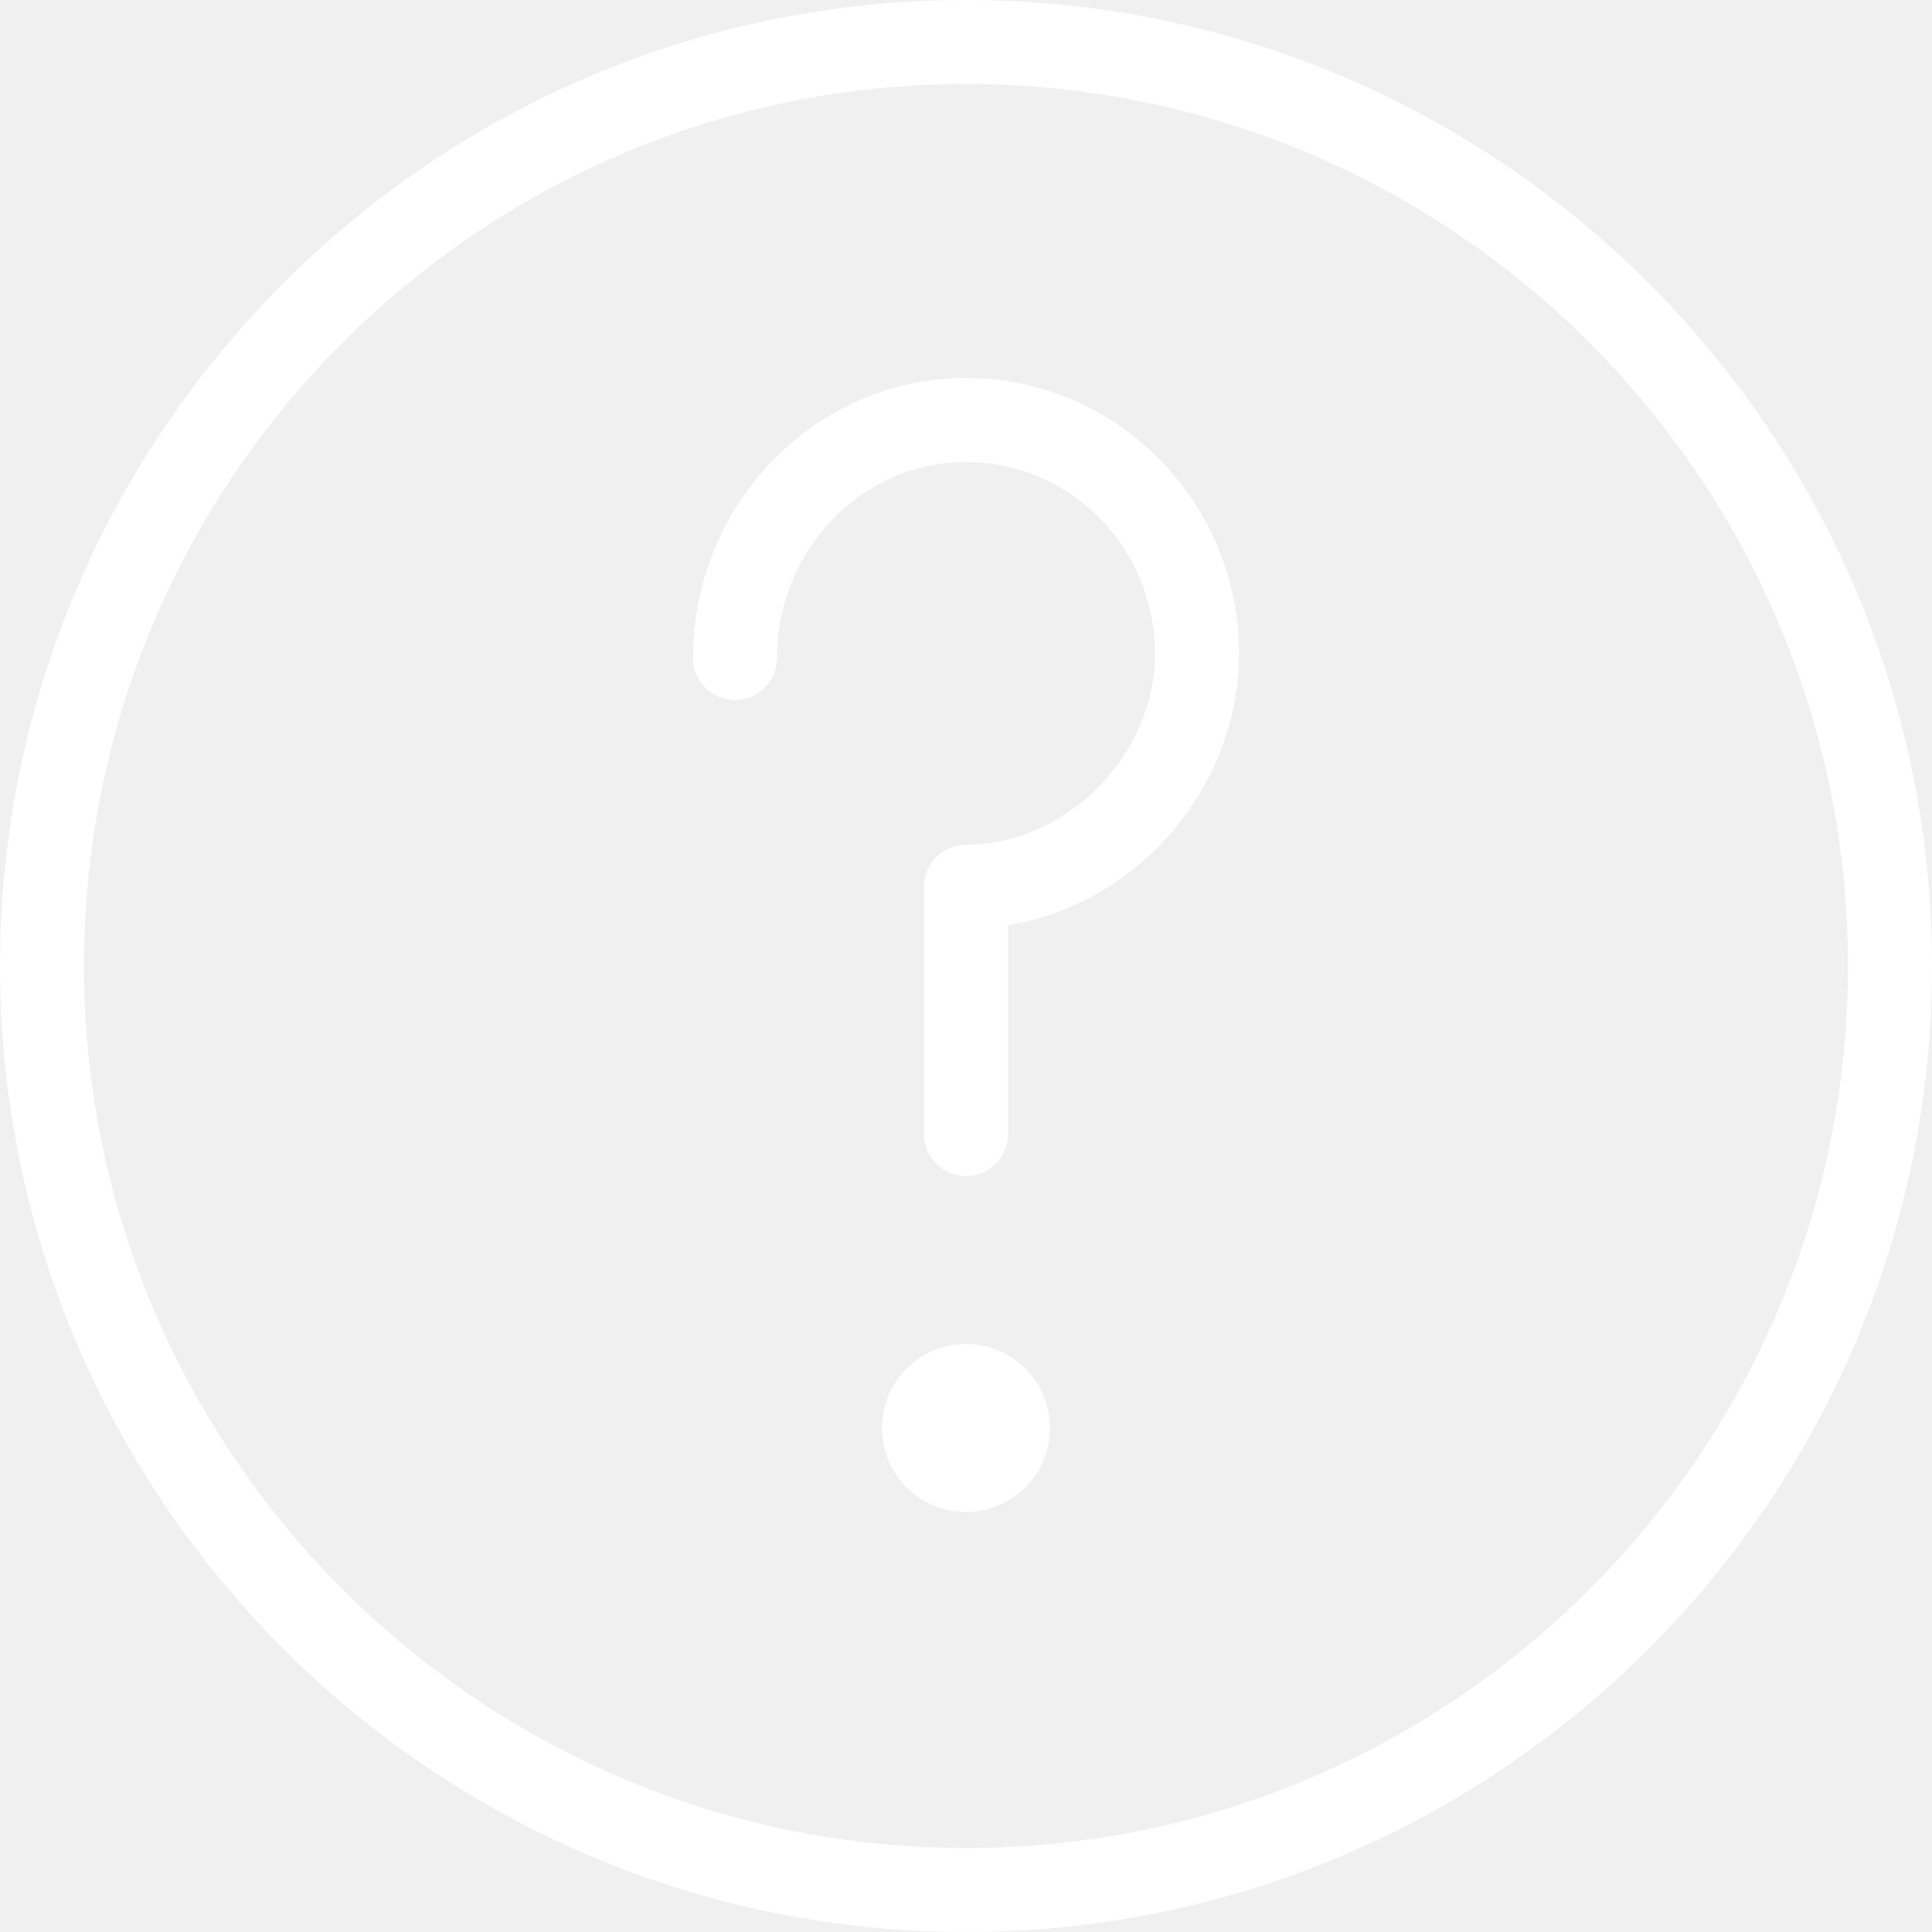
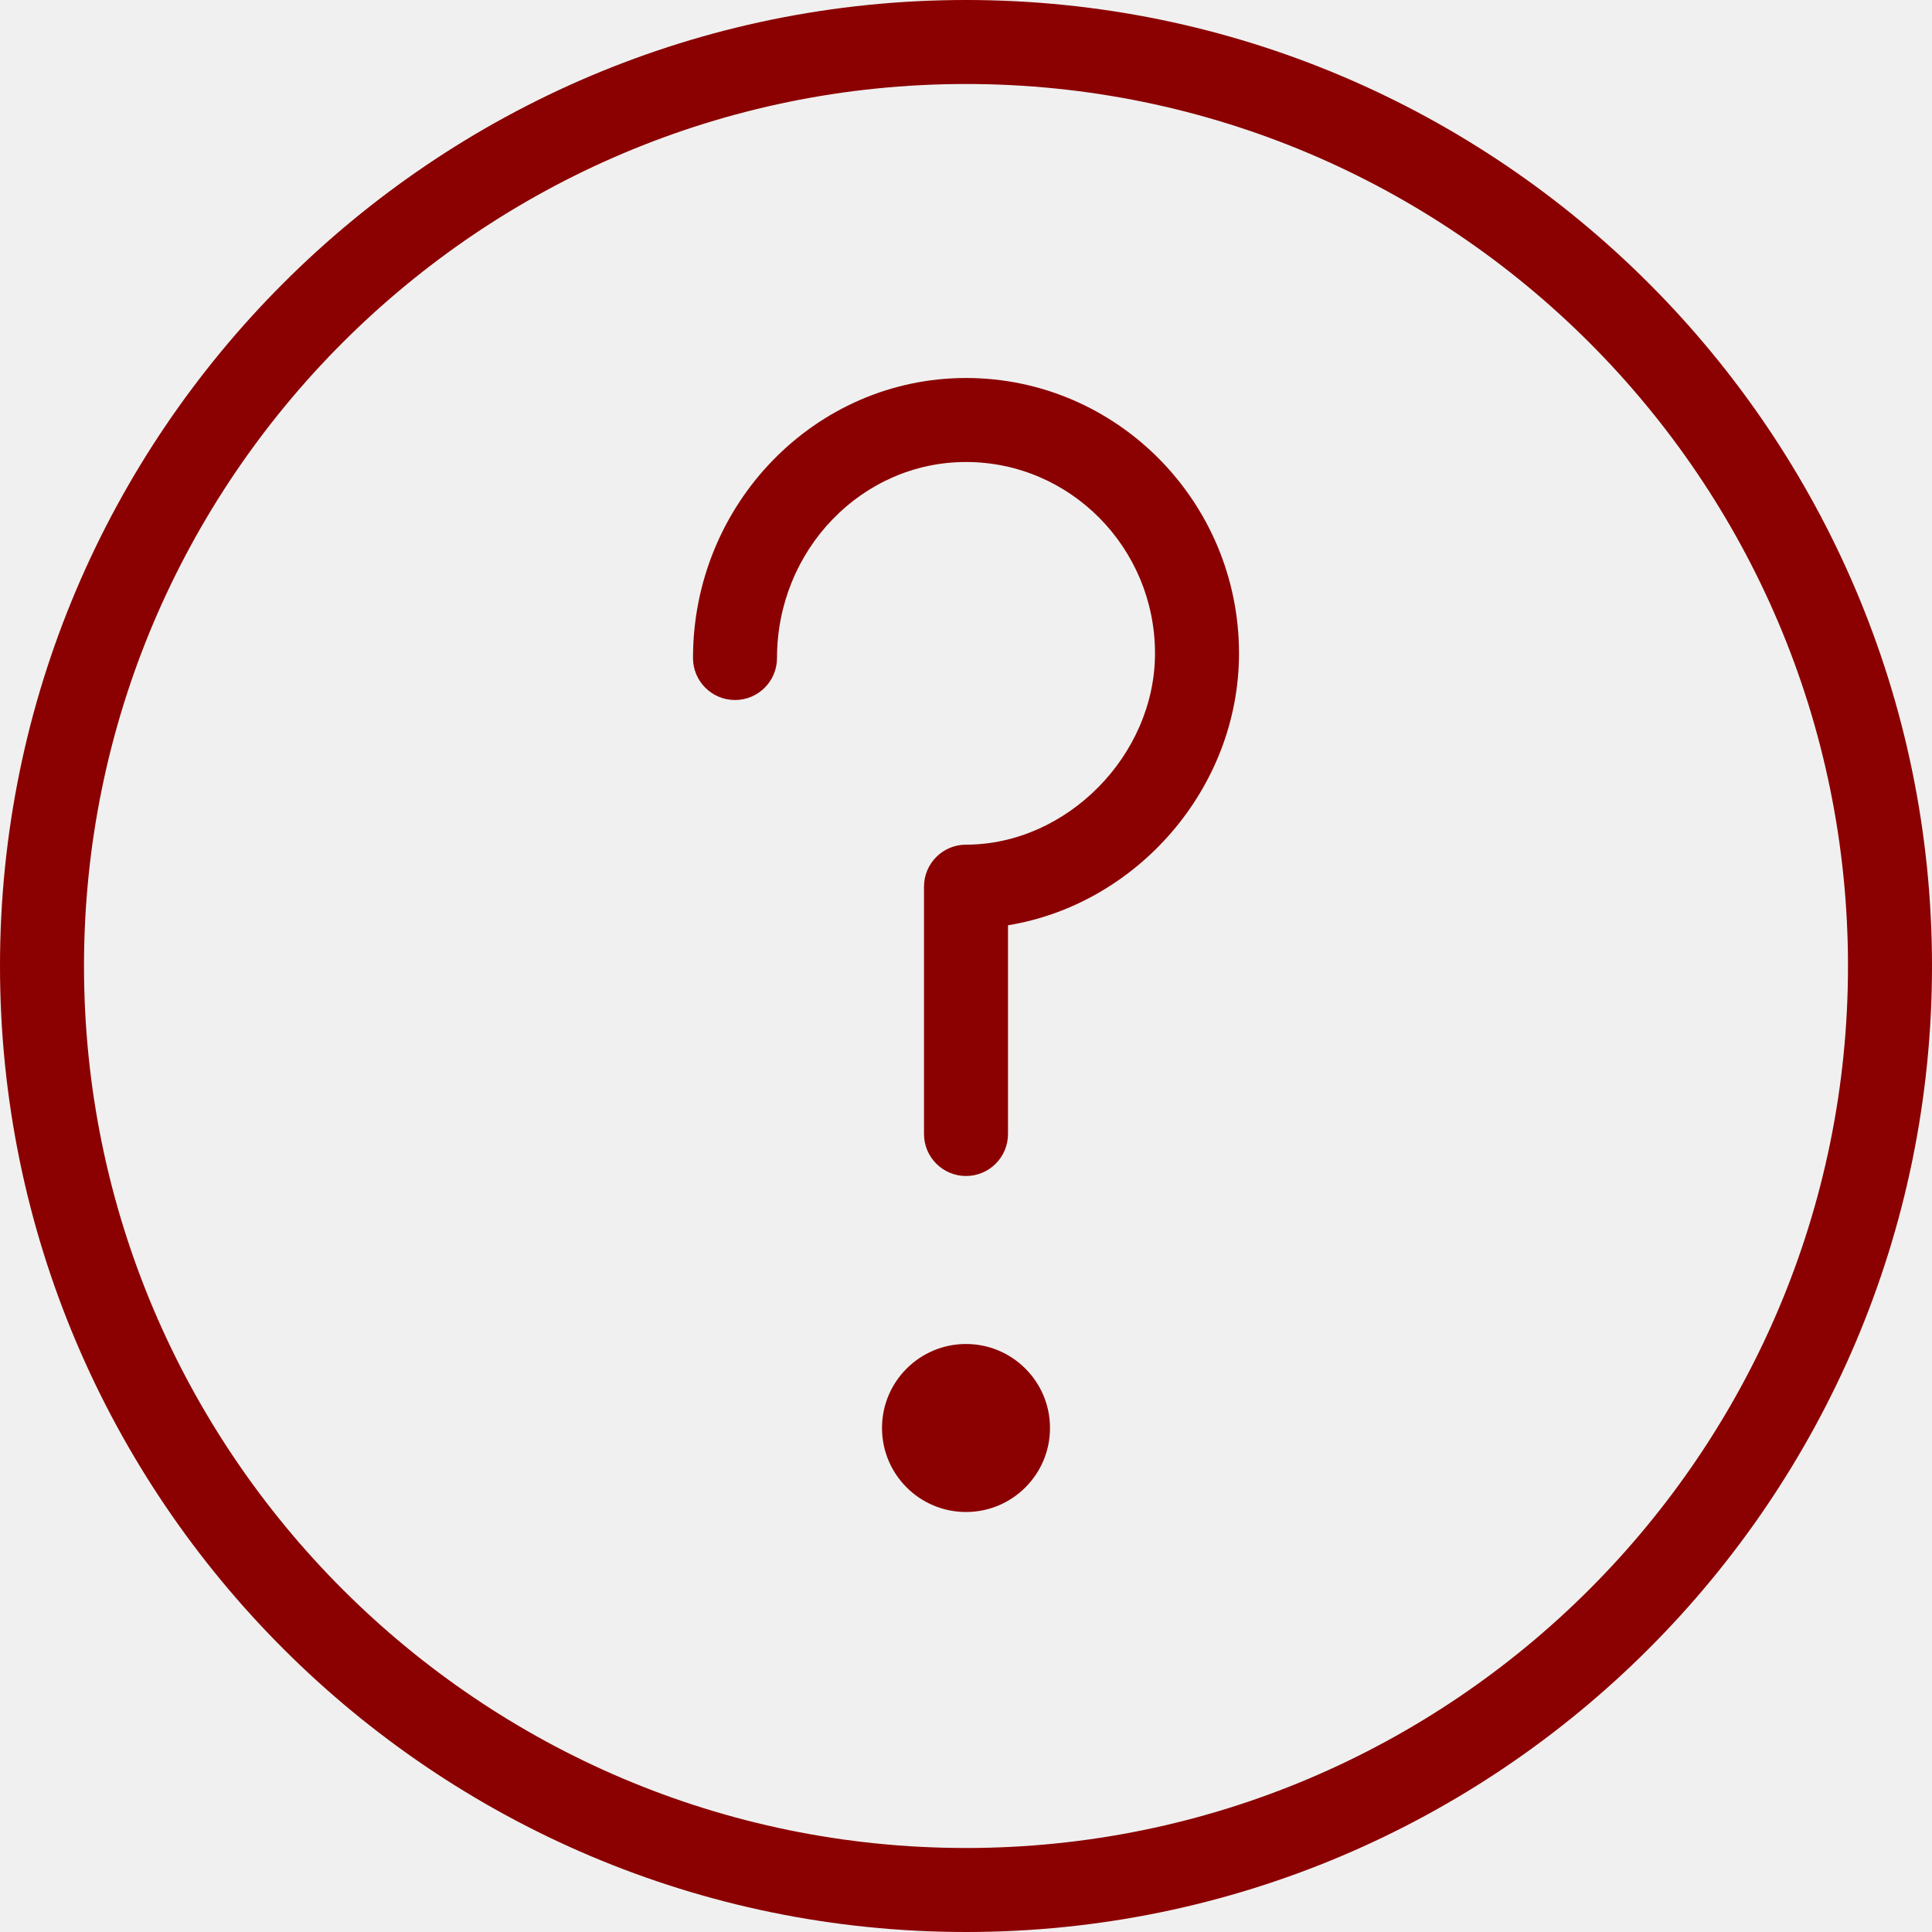
- <svg xmlns="http://www.w3.org/2000/svg" version="1.1" id="Layer_1" fill="#fff" x="0px" y="0px" viewBox="0 0 490.667 490.667" style="enable-background:new 0 0 490.667 490.667;" xml:space="preserve">
+ <svg xmlns="http://www.w3.org/2000/svg" version="1.1" id="Layer_1" fill="darkred" x="0px" y="0px" viewBox="0 0 490.667 490.667" style="enable-background:new 0 0 490.667 490.667;" xml:space="preserve">
  <g>
    <g>
      <g>
        <circle cx="245.333" cy="362.667" r="21.333" />
        <path d="M245.333,0C110.059,0,0,110.059,0,245.333s110.059,245.333,245.333,245.333s245.333-110.059,245.333-245.333     S380.608,0,245.333,0z M245.333,469.333c-123.52,0-224-100.48-224-224s100.48-224,224-224s224,100.48,224,224     S368.853,469.333,245.333,469.333z" />
        <path d="M245.333,96C207.104,96,176,127.904,176,167.115c0,5.891,4.776,10.667,10.667,10.667c5.891,0,10.667-4.776,10.667-10.667     c0-27.445,21.536-49.781,48-49.781s48,21.792,48,48.597c0,25.888-22.4,48.587-48,48.587c-5.891,0-10.667,4.776-10.667,10.667V288     c0,5.891,4.776,10.667,10.667,10.667c5.891,0,10.667-4.776,10.667-10.667v-53.013c32.736-5.333,58.667-34.805,58.667-69.056     C314.667,127.371,283.563,96,245.333,96z" />
      </g>
    </g>
  </g>
  <g>
</g>
  <g>
</g>
  <g>
</g>
  <g>
</g>
  <g>
</g>
  <g>
</g>
  <g>
</g>
  <g>
</g>
  <g>
</g>
  <g>
</g>
  <g>
</g>
  <g>
</g>
  <g>
</g>
  <g>
</g>
  <g>
</g>
</svg>
